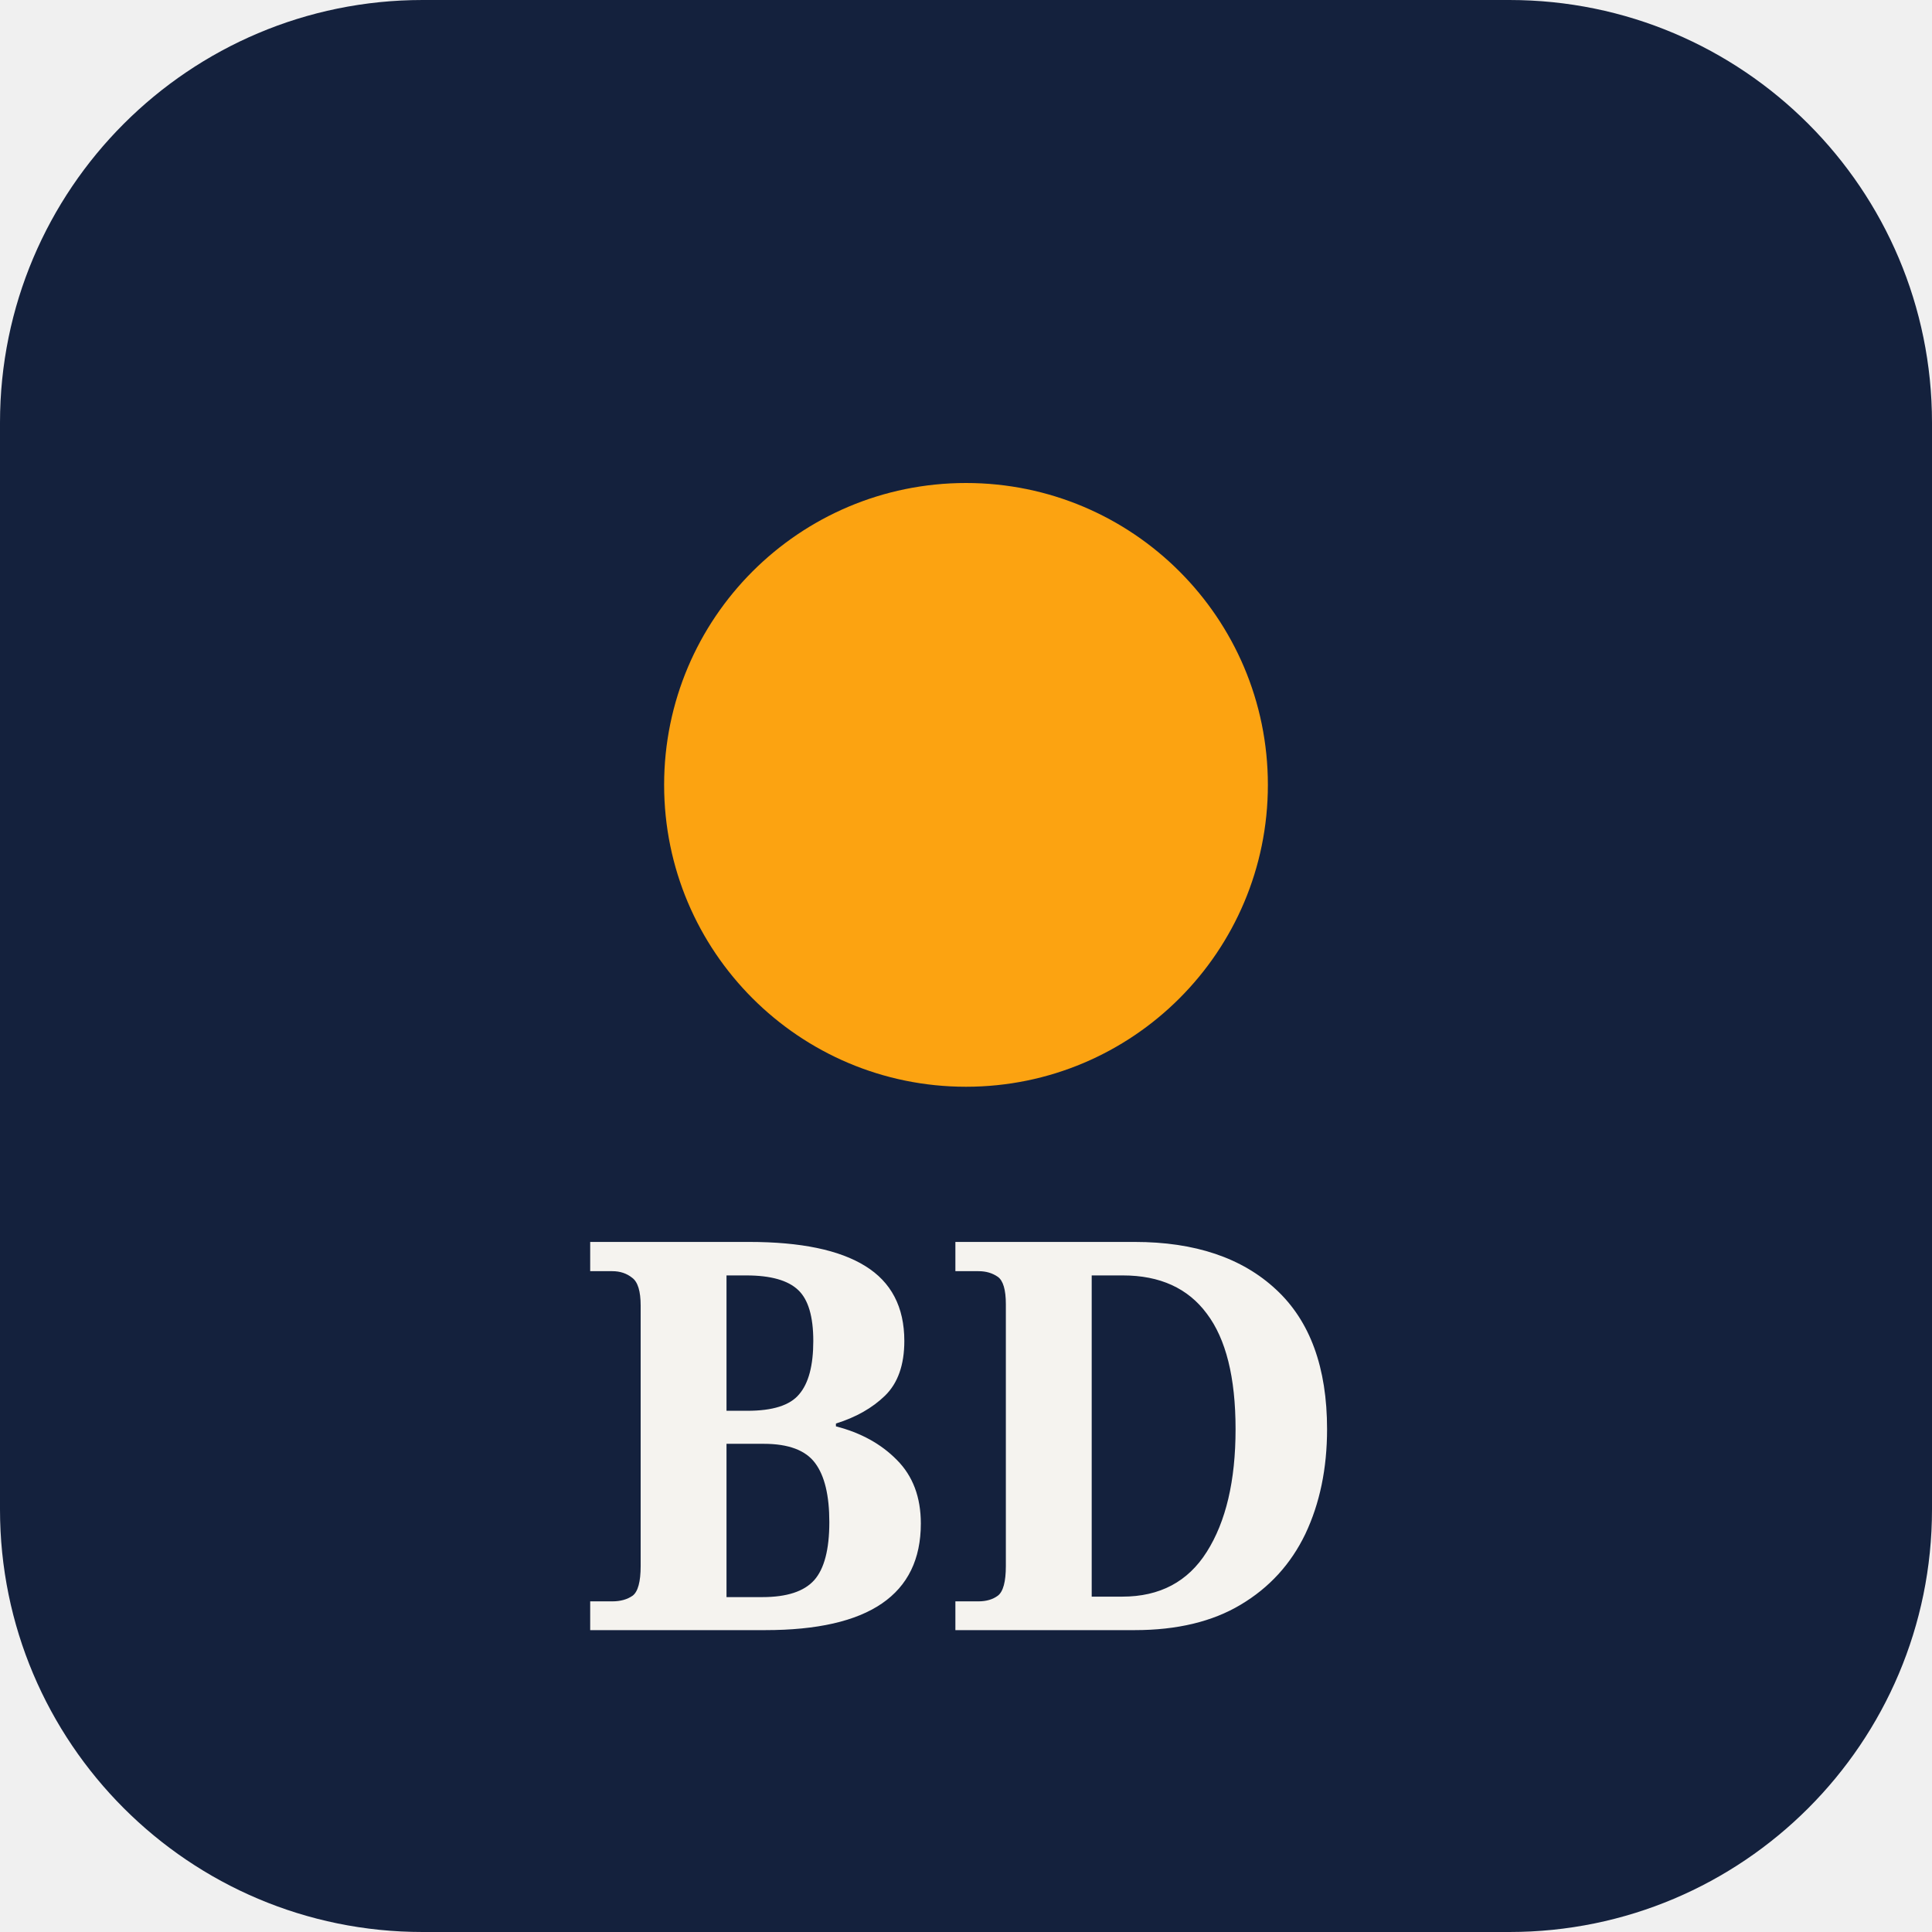
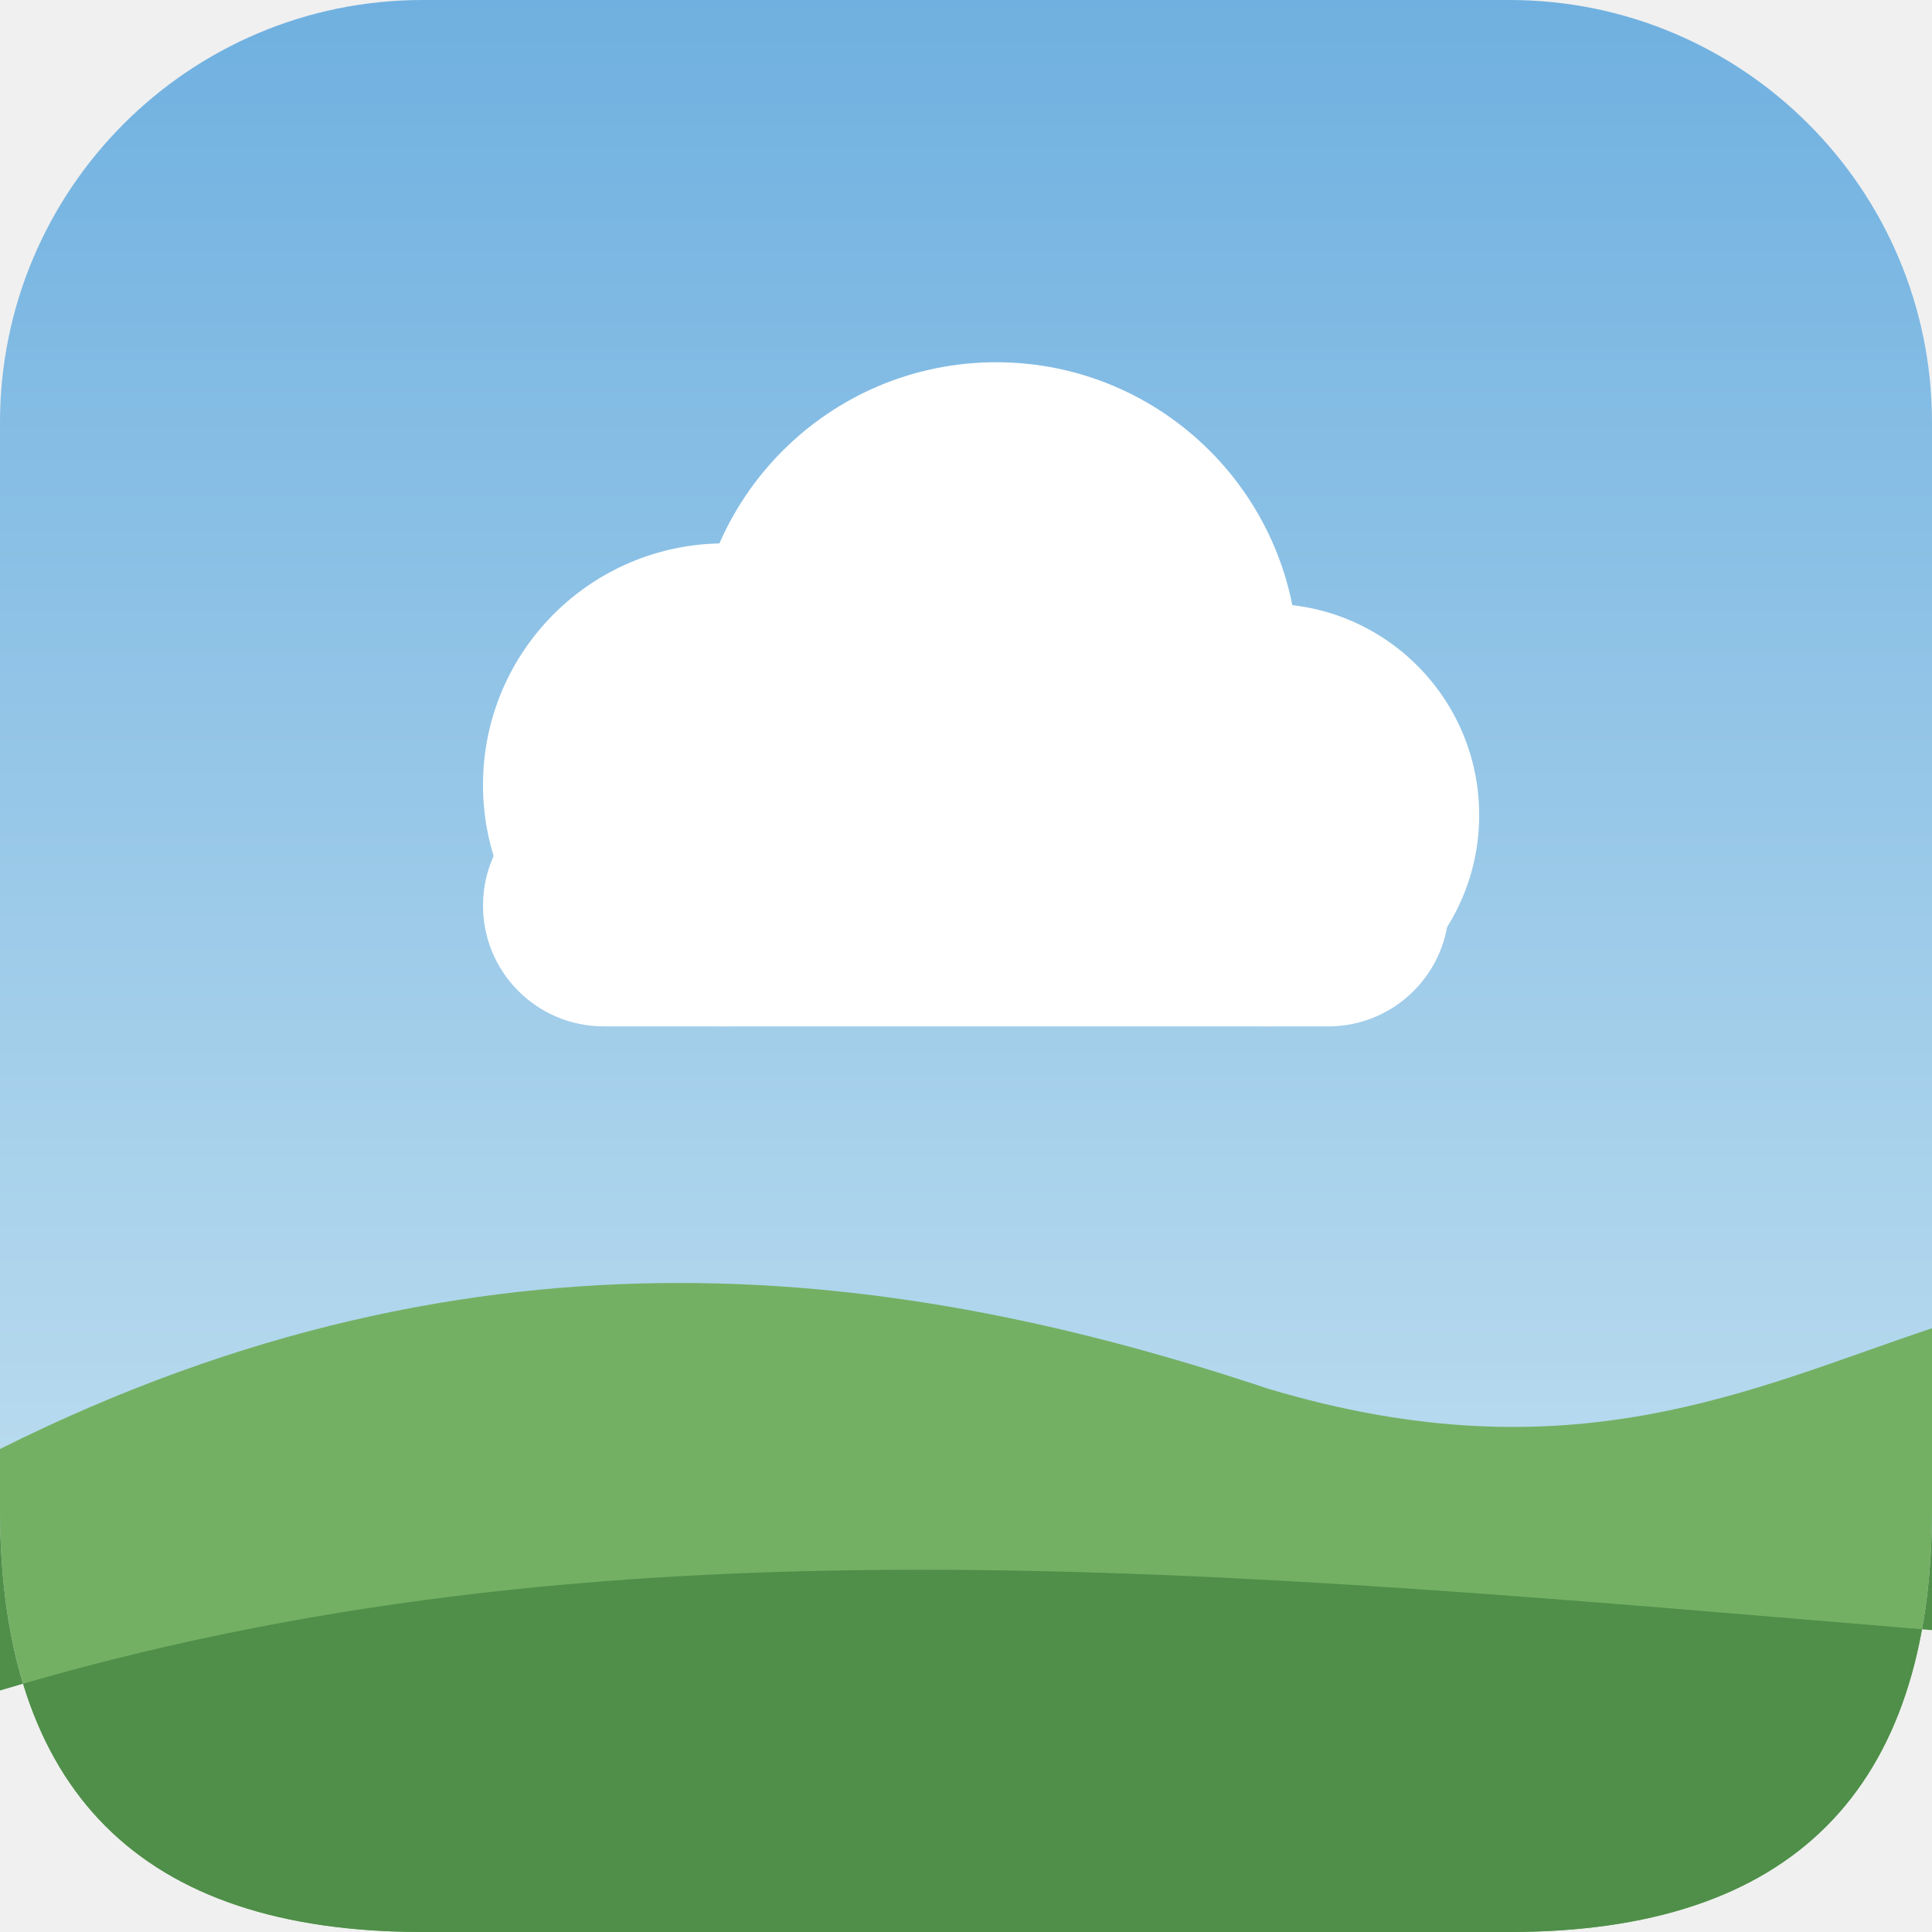
<svg xmlns="http://www.w3.org/2000/svg" viewBox="0 0 64 64">
-   <rect width="64" height="64" rx="14" fill="#14213D" />
-   <circle cx="32" cy="26" r="10" fill="#FCA311" />
-   <text x="32" y="54" text-anchor="middle" fill="#F5F3EF" font-family="Georgia, serif" font-size="18" font-weight="bold">BD</text>
+   <defs>
+     <linearGradient id="s" x1="0" y1="0" x2="0" y2="1">
+       <stop offset="0" stop-color="#6FB0E0" />
+       <stop offset="1" stop-color="#CFE8F3" />
+     </linearGradient>
+   </defs>
+   <rect width="64" height="64" rx="14" fill="url(#s)" />
+   <g fill="#fff">
+     <circle cx="24" cy="26" r="8" />
+     <circle cx="33" cy="22" r="10" />
+     <circle cx="42" cy="27" r="7" />
+     <rect x="16" y="26" width="32" height="8" rx="4" />
+   </g>
+   <path d="M0 48C16 40 30 42 42 46C52 49 58 46 64 44V50Q64 64 50 64H14Q0 64 0 50Z" fill="#74B064" />
+   <path d="M0 56C20 50 40 52 64 54V50Q64 64 50 64H14Q0 64 0 50Z" fill="#4F8F49" />
</svg>
